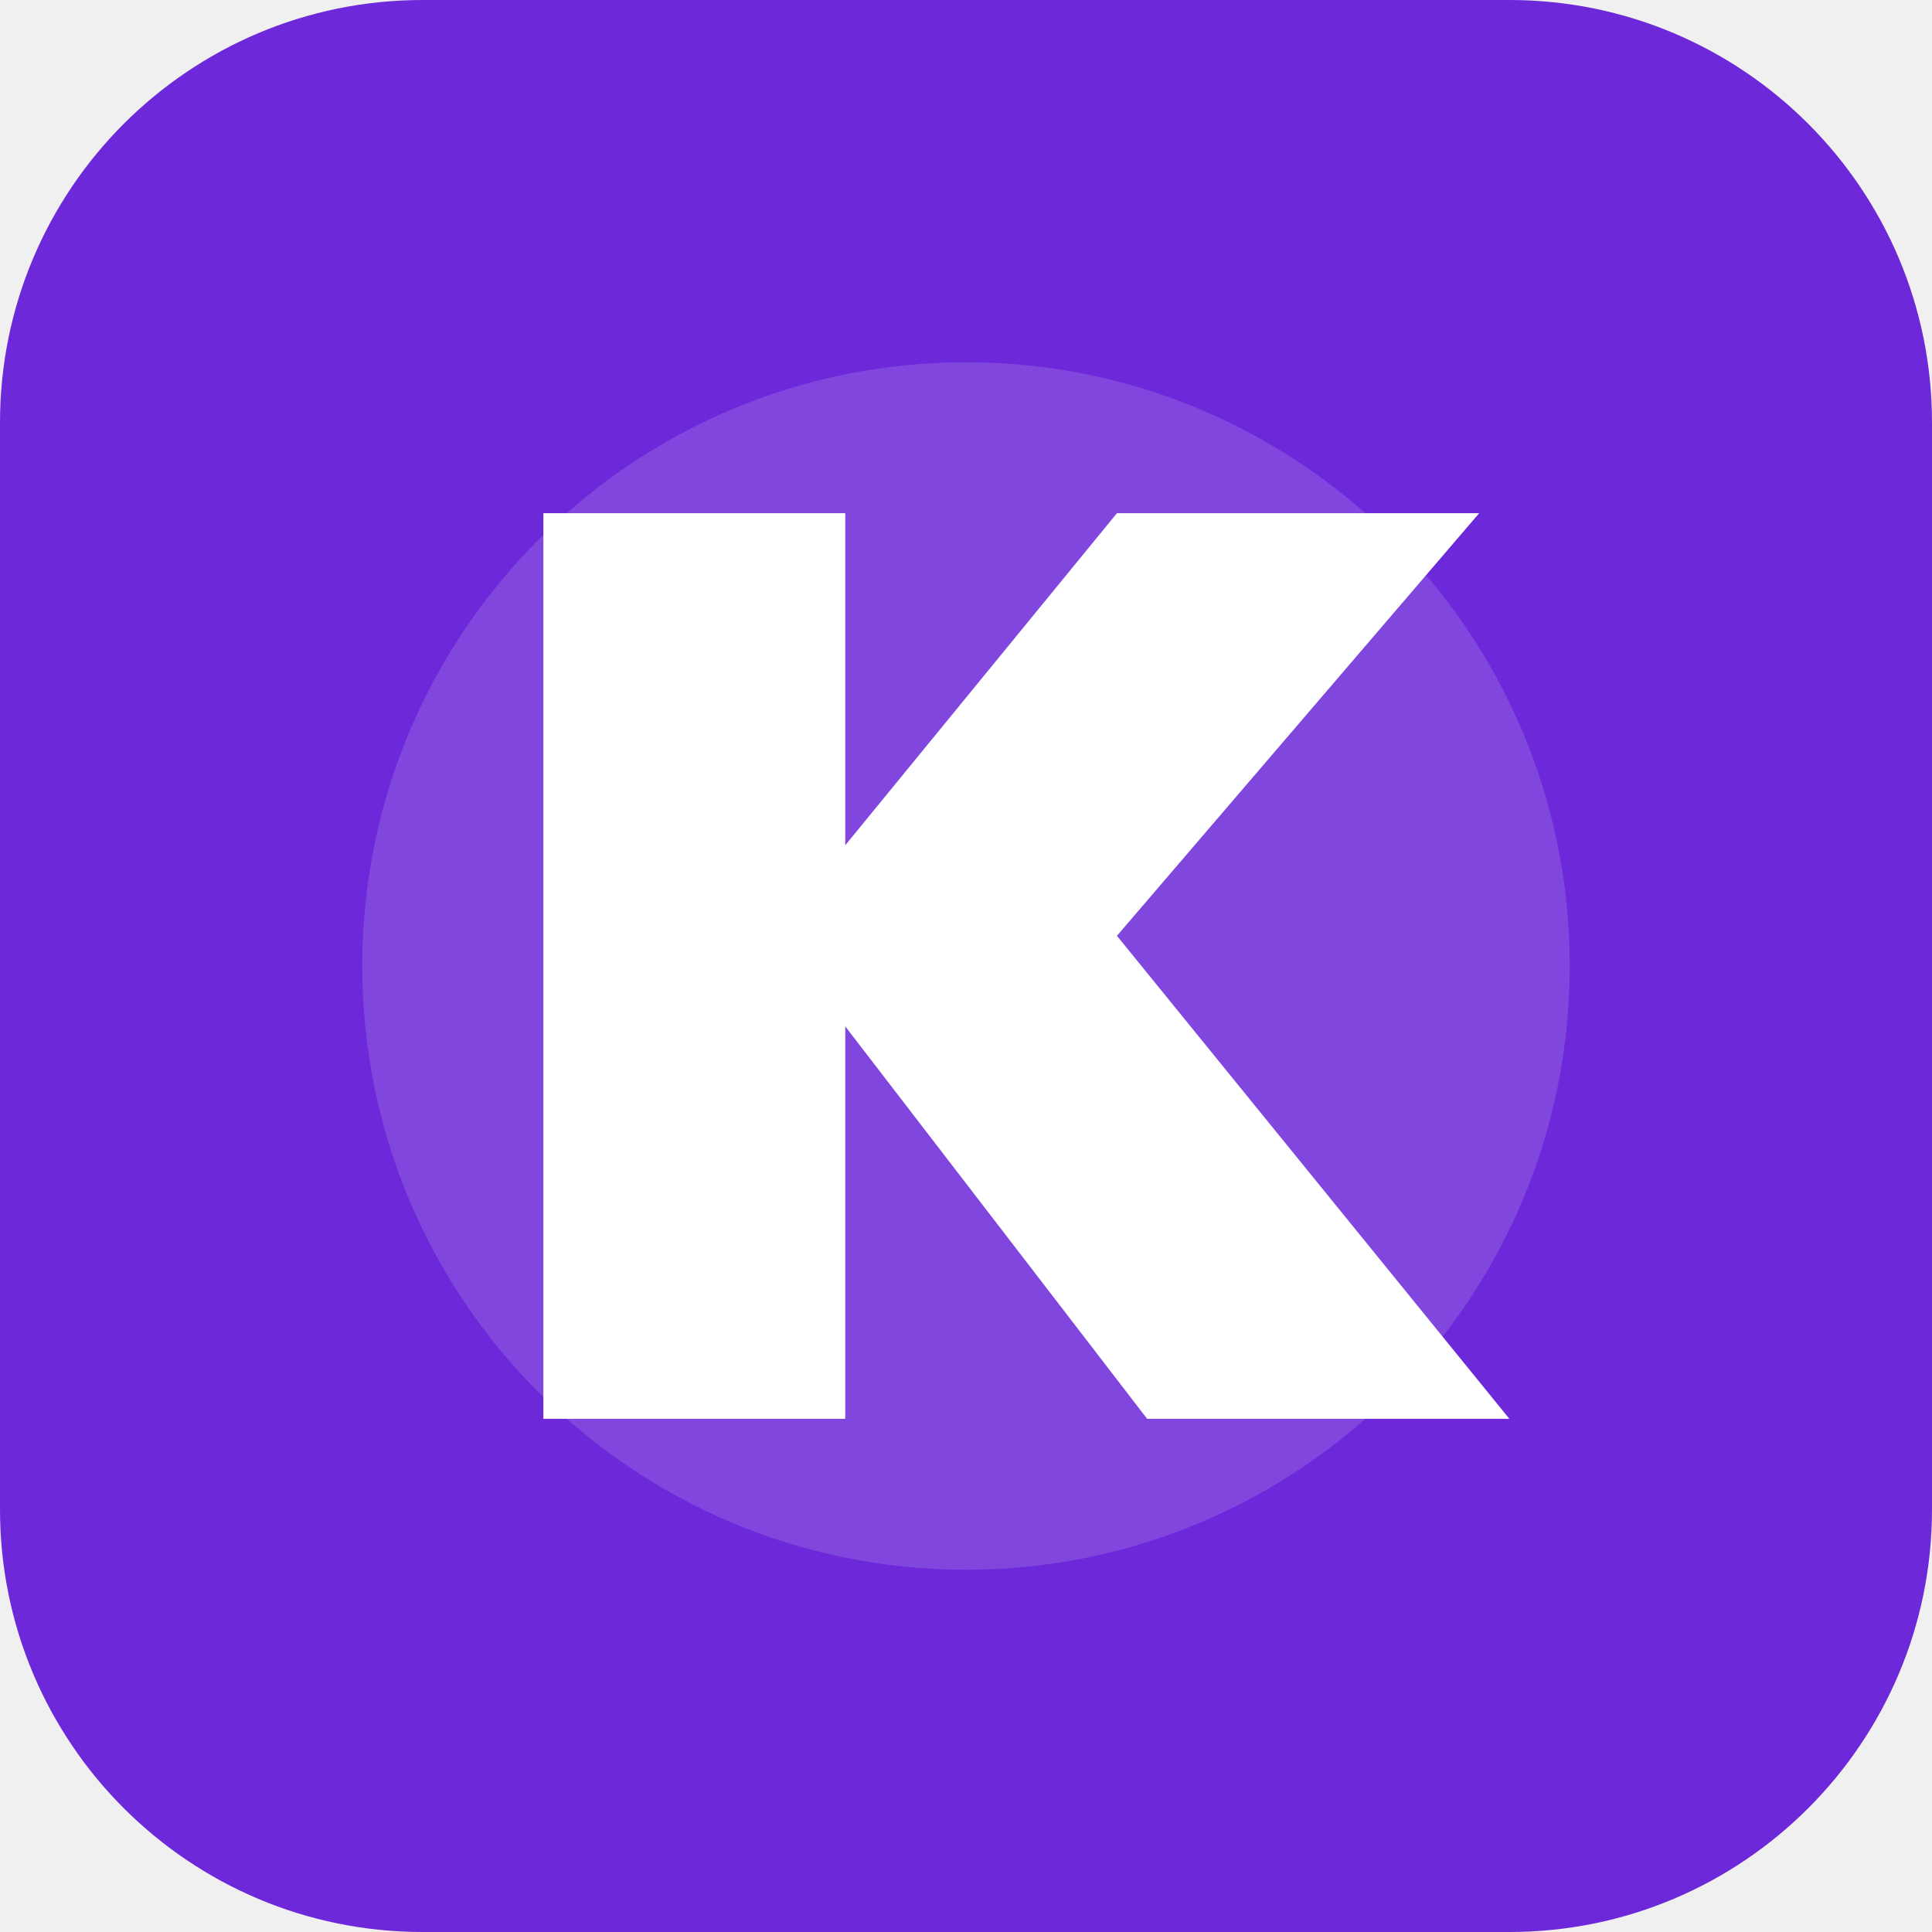
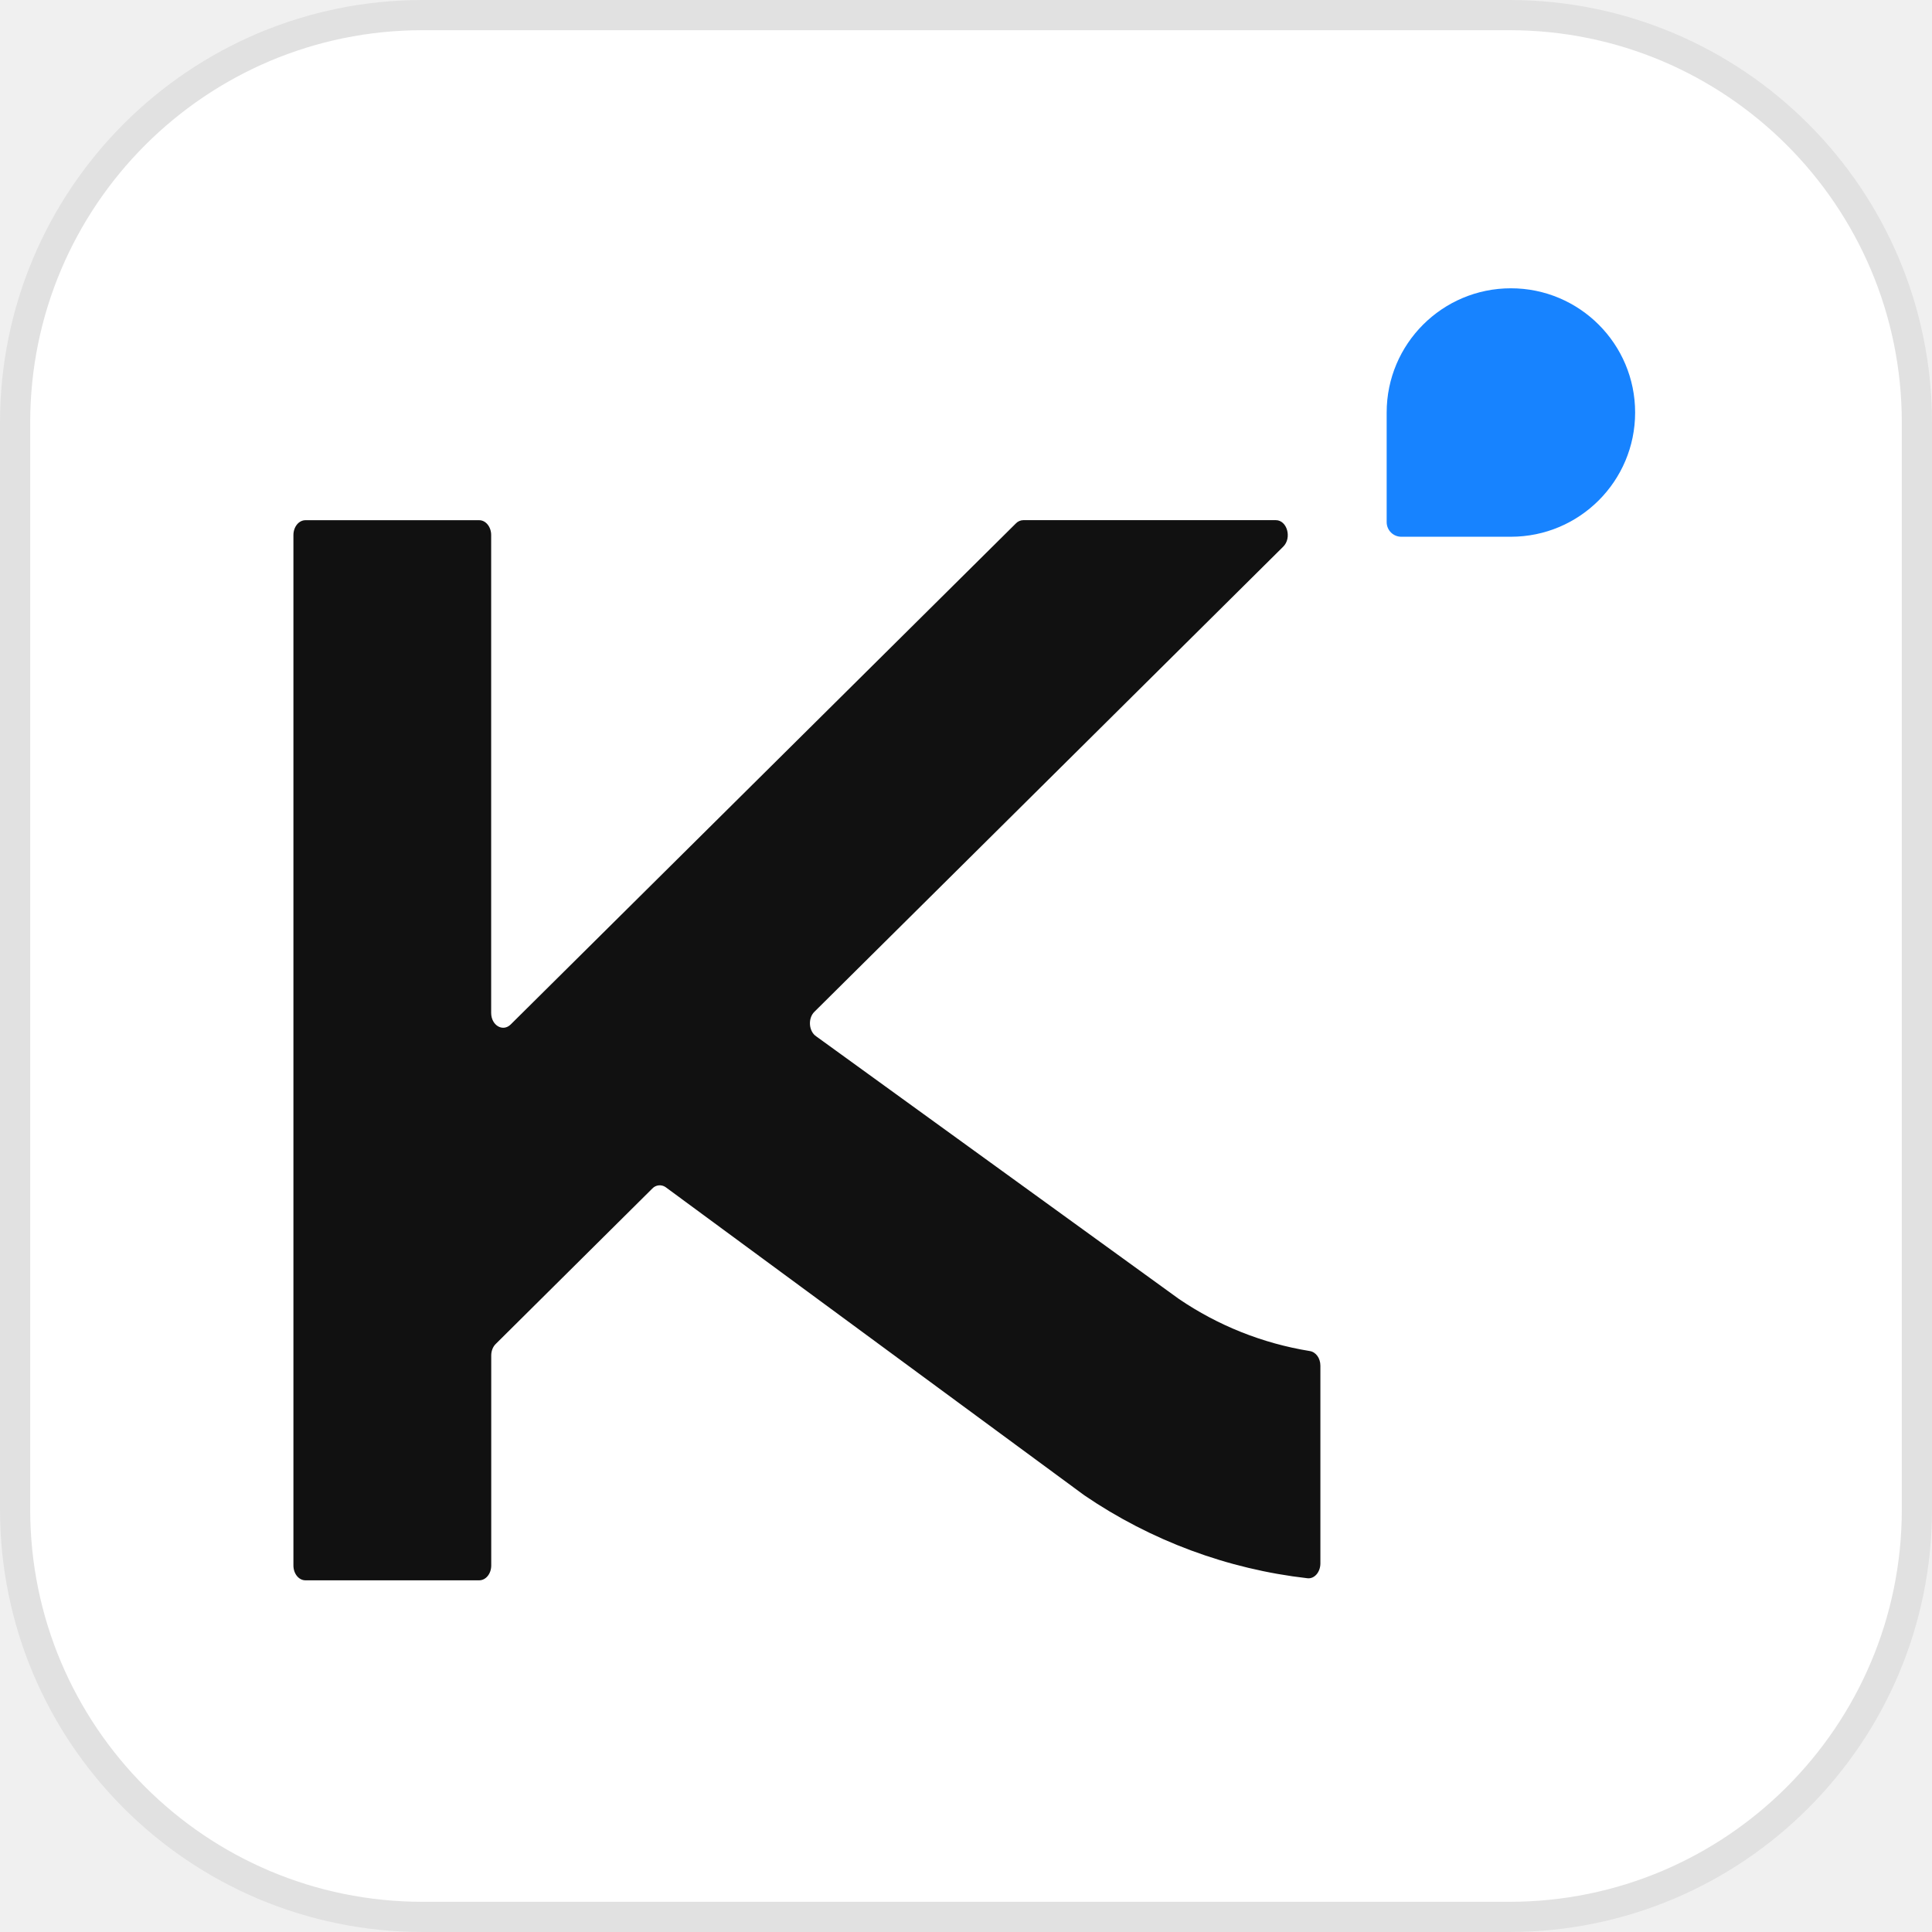
<svg xmlns="http://www.w3.org/2000/svg" viewBox="0 0 64 64">
-   <rect width="64" height="64" rx="14" fill="#6D28D9" />
-   <circle cx="32" cy="32" r="20" fill="#fff" opacity=".14" />
-   <path d="M18 17h10v11l9-11h12L37 31l13 16H38L28 34v13H18V17z" fill="#fff" />
+   <rect width="64" height="64" rx="14" fill="#fff" />
+   <rect x="0.5" y="0.5" width="63" height="63" rx="13.5" fill="none" stroke="#000" stroke-opacity=".12" />
+   <g transform="translate(3.3,9.55) scale(2.14)">
+     <path d="M21.846 0a1.923 1.923 0 110 3.846H20.15a.226.226 0 01-.227-.226V1.923C19.923.861 20.784 0 21.846 0z" fill="#1783FF" />
+     <path d="M11.065 11.199l7.257-7.2c.137-.136.06-.41-.116-.41H14.3a.164.164 0 00-.117.051l-7.82 7.756c-.122.12-.302.013-.302-.179V3.82c0-.127-.083-.23-.185-.23H3.186c-.103 0-.186.103-.186.23V19.77c0 .128.083.23.186.23h2.69c.103 0 .186-.102.186-.23v-3.25c0-.069.025-.135.069-.178l2.424-2.406a.158.158 0 01.205-.023l6.484 4.772a7.677 7.677 0 003.453 1.283c.108.012.2-.095.2-.23v-3.06c0-.117-.07-.212-.164-.227a5.028 5.028 0 01-2.027-.807l-5.613-4.064c-.117-.078-.132-.279-.028-.381z" fill="#111" />
+   </g>
</svg>
